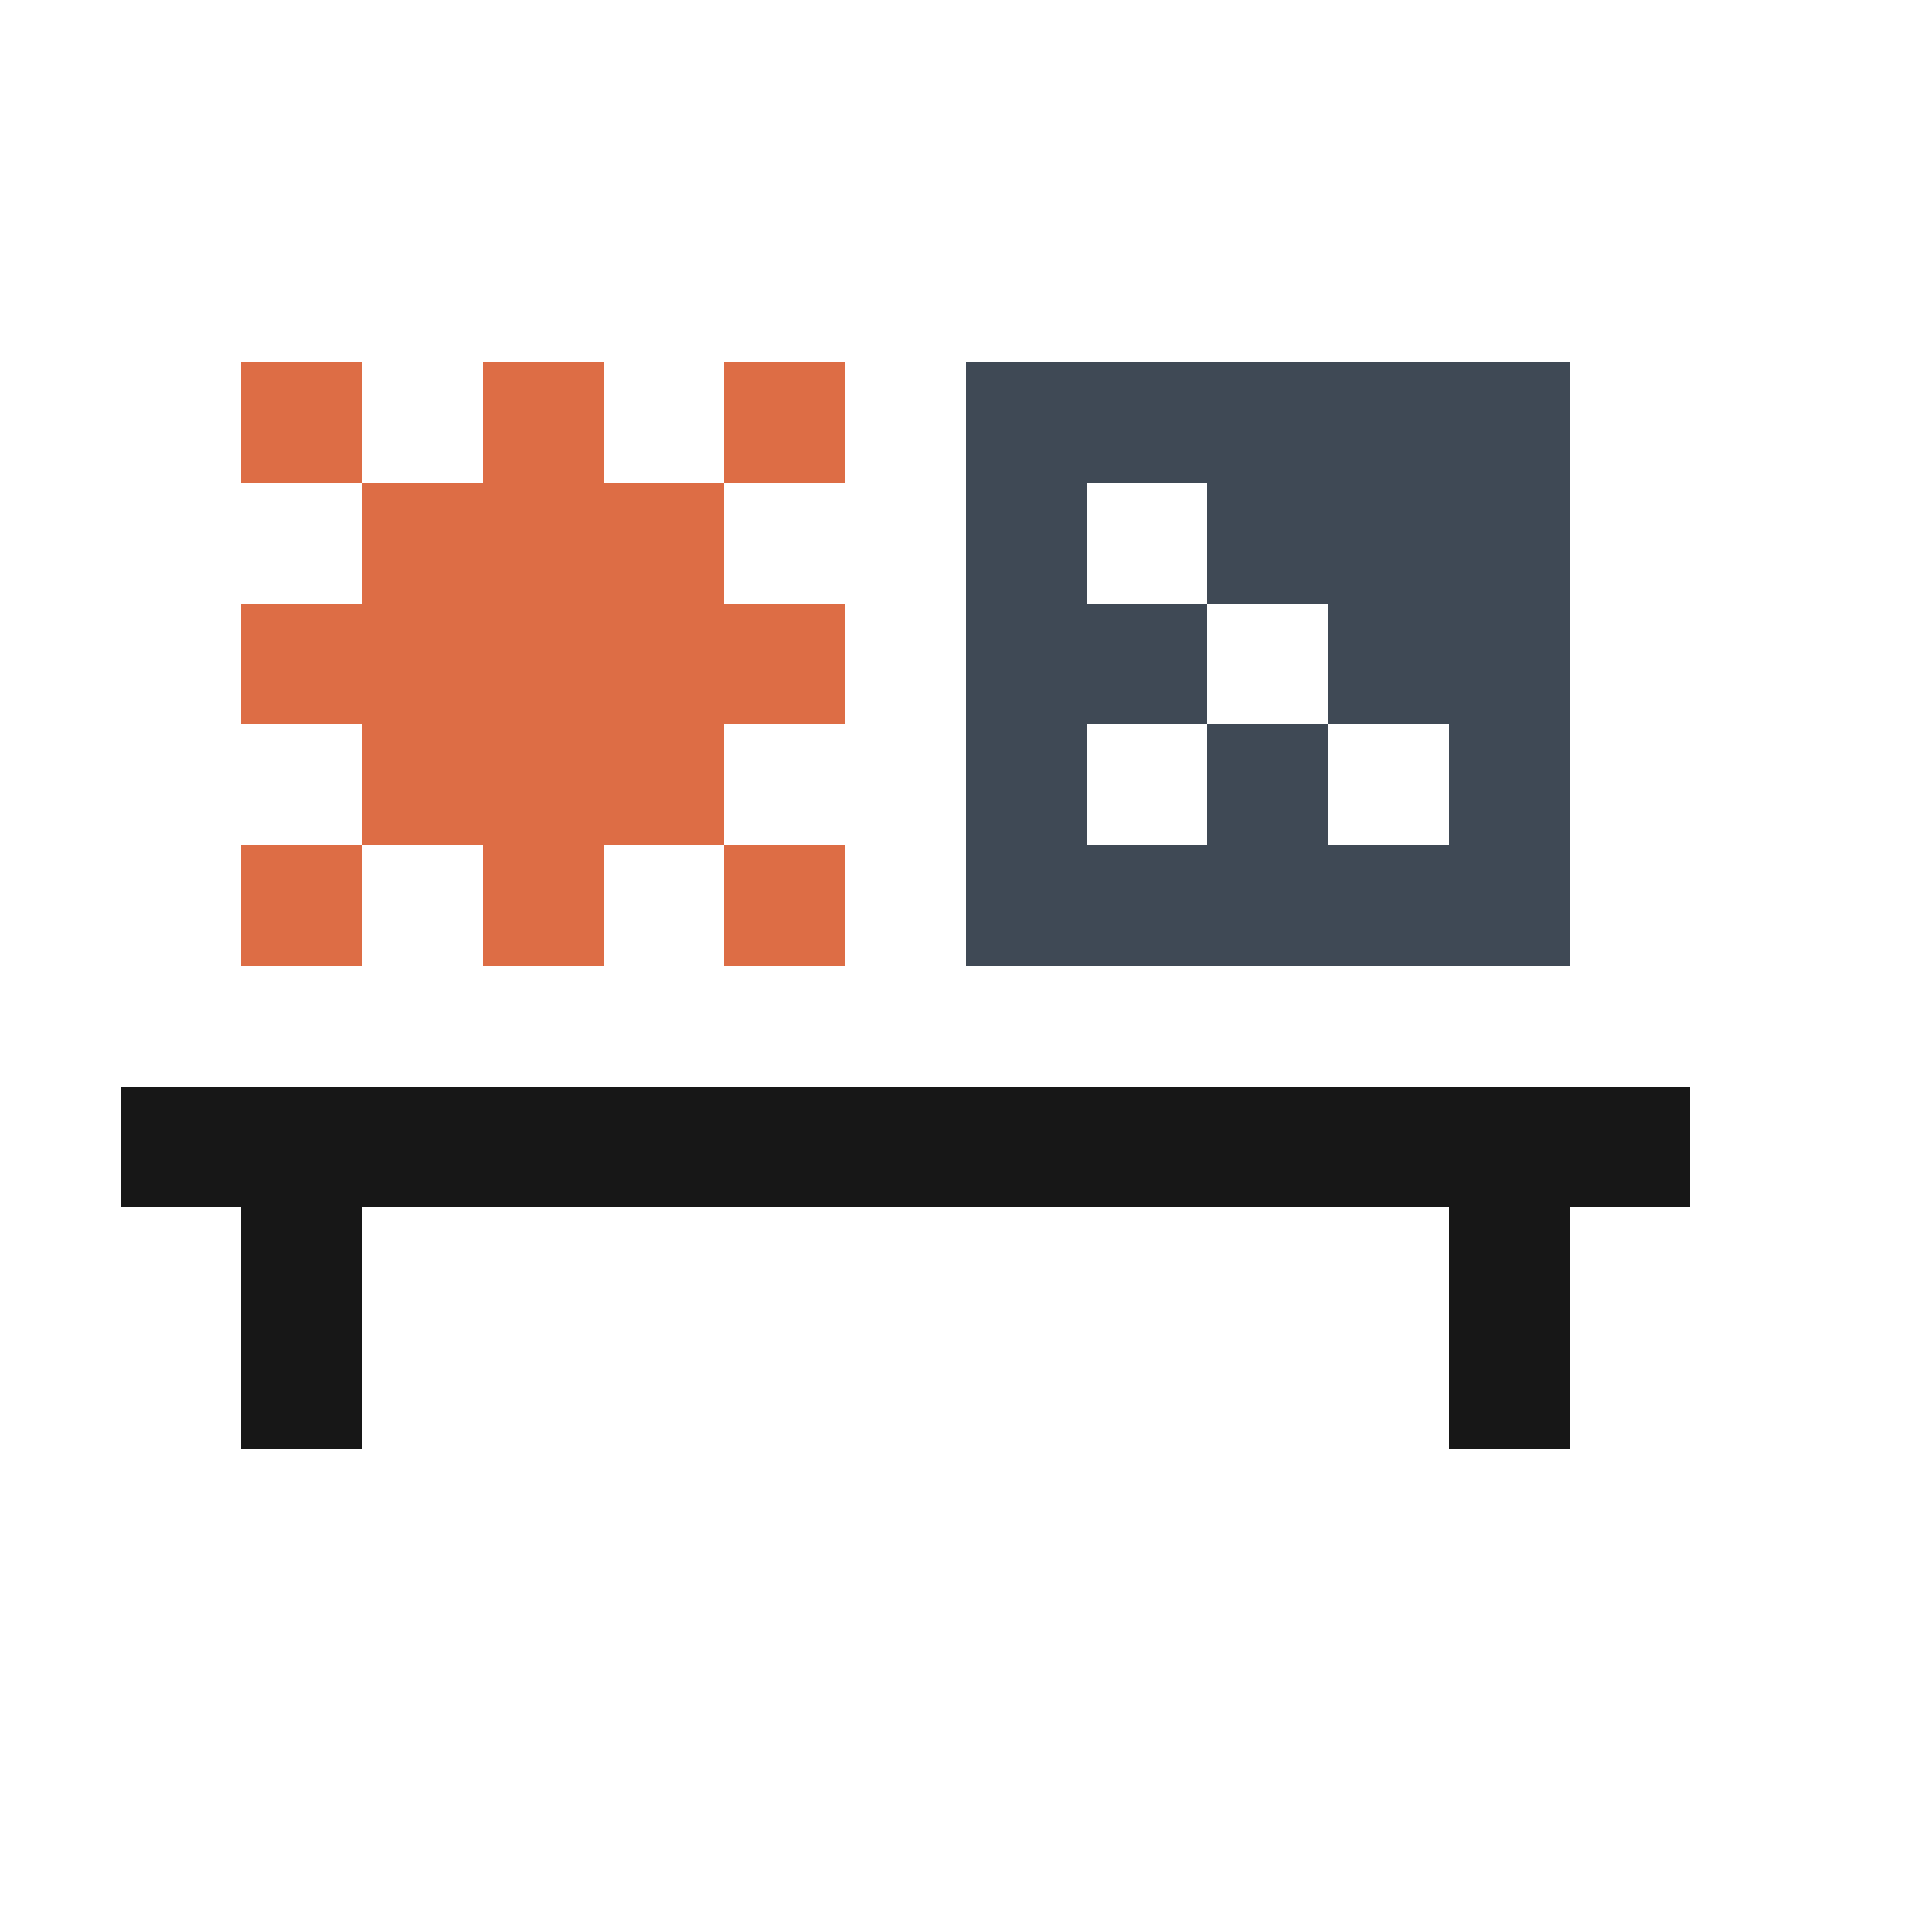
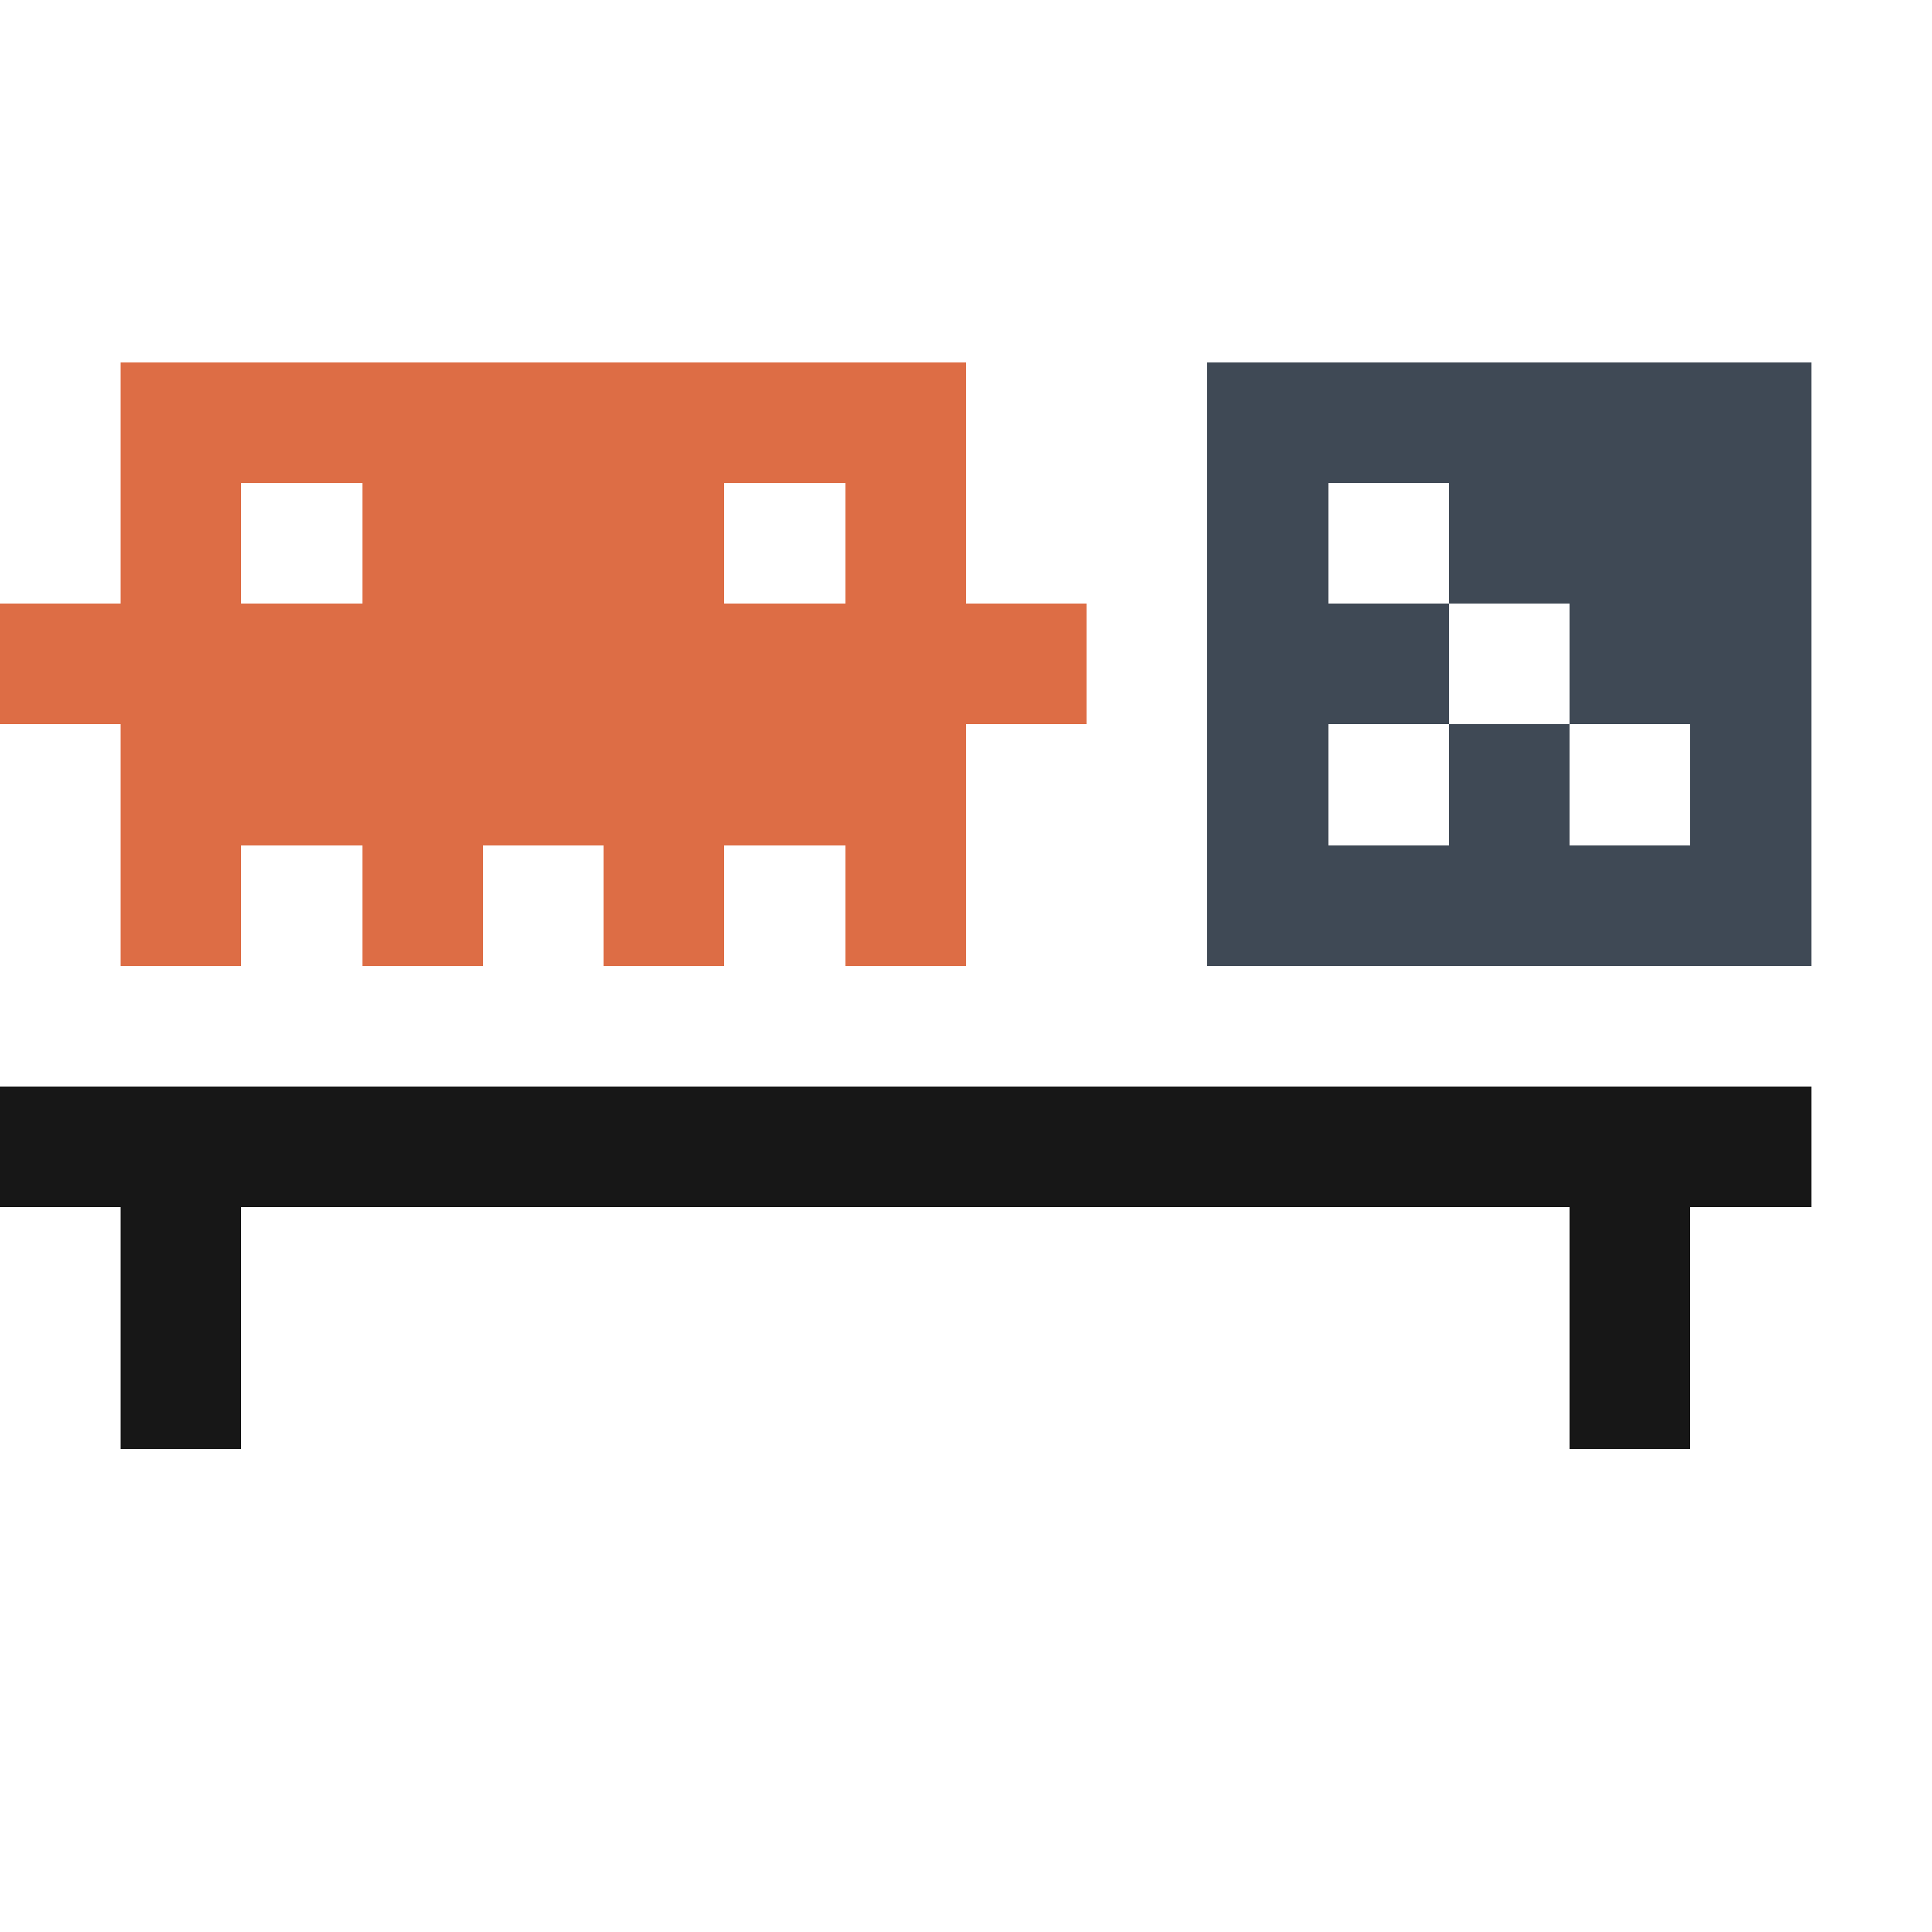
<svg xmlns="http://www.w3.org/2000/svg" viewBox="0 0 16 16" shape-rendering="crispEdges">
  <style>
    .c { fill: #dd6d45; }
    .x { fill: #3f4955; }
    .b { fill: #171717; }
    @media (prefers-color-scheme: dark) {
      .c { fill: #f28c5c; }
      .x { fill: #b5bfcb; }
      .b { fill: #e5e5e5; }
    }
  </style>
-   <rect class="c" x="2" y="3" width="1" height="1" />
-   <rect class="c" x="4" y="3" width="1" height="1" />
-   <rect class="c" x="6" y="3" width="1" height="1" />
-   <rect class="x" x="8" y="3" width="5" height="1" />
+   <rect class="c" x="1" y="3" width="7" height="1" />
+   <rect class="x" x="10" y="3" width="5" height="1" />
+   <rect class="c" x="1" y="4" width="1" height="1" />
  <rect class="c" x="3" y="4" width="3" height="1" />
-   <rect class="x" x="8" y="4" width="1" height="1" />
-   <rect class="x" x="10" y="4" width="3" height="1" />
-   <rect class="c" x="2" y="5" width="5" height="1" />
-   <rect class="x" x="8" y="5" width="2" height="1" />
-   <rect class="x" x="11" y="5" width="2" height="1" />
-   <rect class="c" x="3" y="6" width="3" height="1" />
-   <rect class="x" x="8" y="6" width="1" height="1" />
+   <rect class="c" x="7" y="4" width="1" height="1" />
+   <rect class="x" x="10" y="4" width="1" height="1" />
+   <rect class="x" x="12" y="4" width="3" height="1" />
+   <rect class="c" x="0" y="5" width="9" height="1" />
+   <rect class="x" x="10" y="5" width="2" height="1" />
+   <rect class="x" x="13" y="5" width="2" height="1" />
+   <rect class="c" x="1" y="6" width="7" height="1" />
  <rect class="x" x="10" y="6" width="1" height="1" />
  <rect class="x" x="12" y="6" width="1" height="1" />
-   <rect class="c" x="2" y="7" width="1" height="1" />
-   <rect class="c" x="4" y="7" width="1" height="1" />
-   <rect class="c" x="6" y="7" width="1" height="1" />
-   <rect class="x" x="8" y="7" width="5" height="1" />
-   <rect class="b" x="1" y="9" width="13" height="1" />
-   <rect class="b" x="2" y="10" width="1" height="2" />
-   <rect class="b" x="12" y="10" width="1" height="2" />
+   <rect class="x" x="14" y="6" width="1" height="1" />
+   <rect class="c" x="1" y="7" width="1" height="1" />
+   <rect class="c" x="3" y="7" width="1" height="1" />
+   <rect class="c" x="5" y="7" width="1" height="1" />
+   <rect class="c" x="7" y="7" width="1" height="1" />
+   <rect class="x" x="10" y="7" width="5" height="1" />
+   <rect class="b" x="0" y="9" width="15" height="1" />
+   <rect class="b" x="1" y="10" width="1" height="2" />
+   <rect class="b" x="13" y="10" width="1" height="2" />
</svg>
